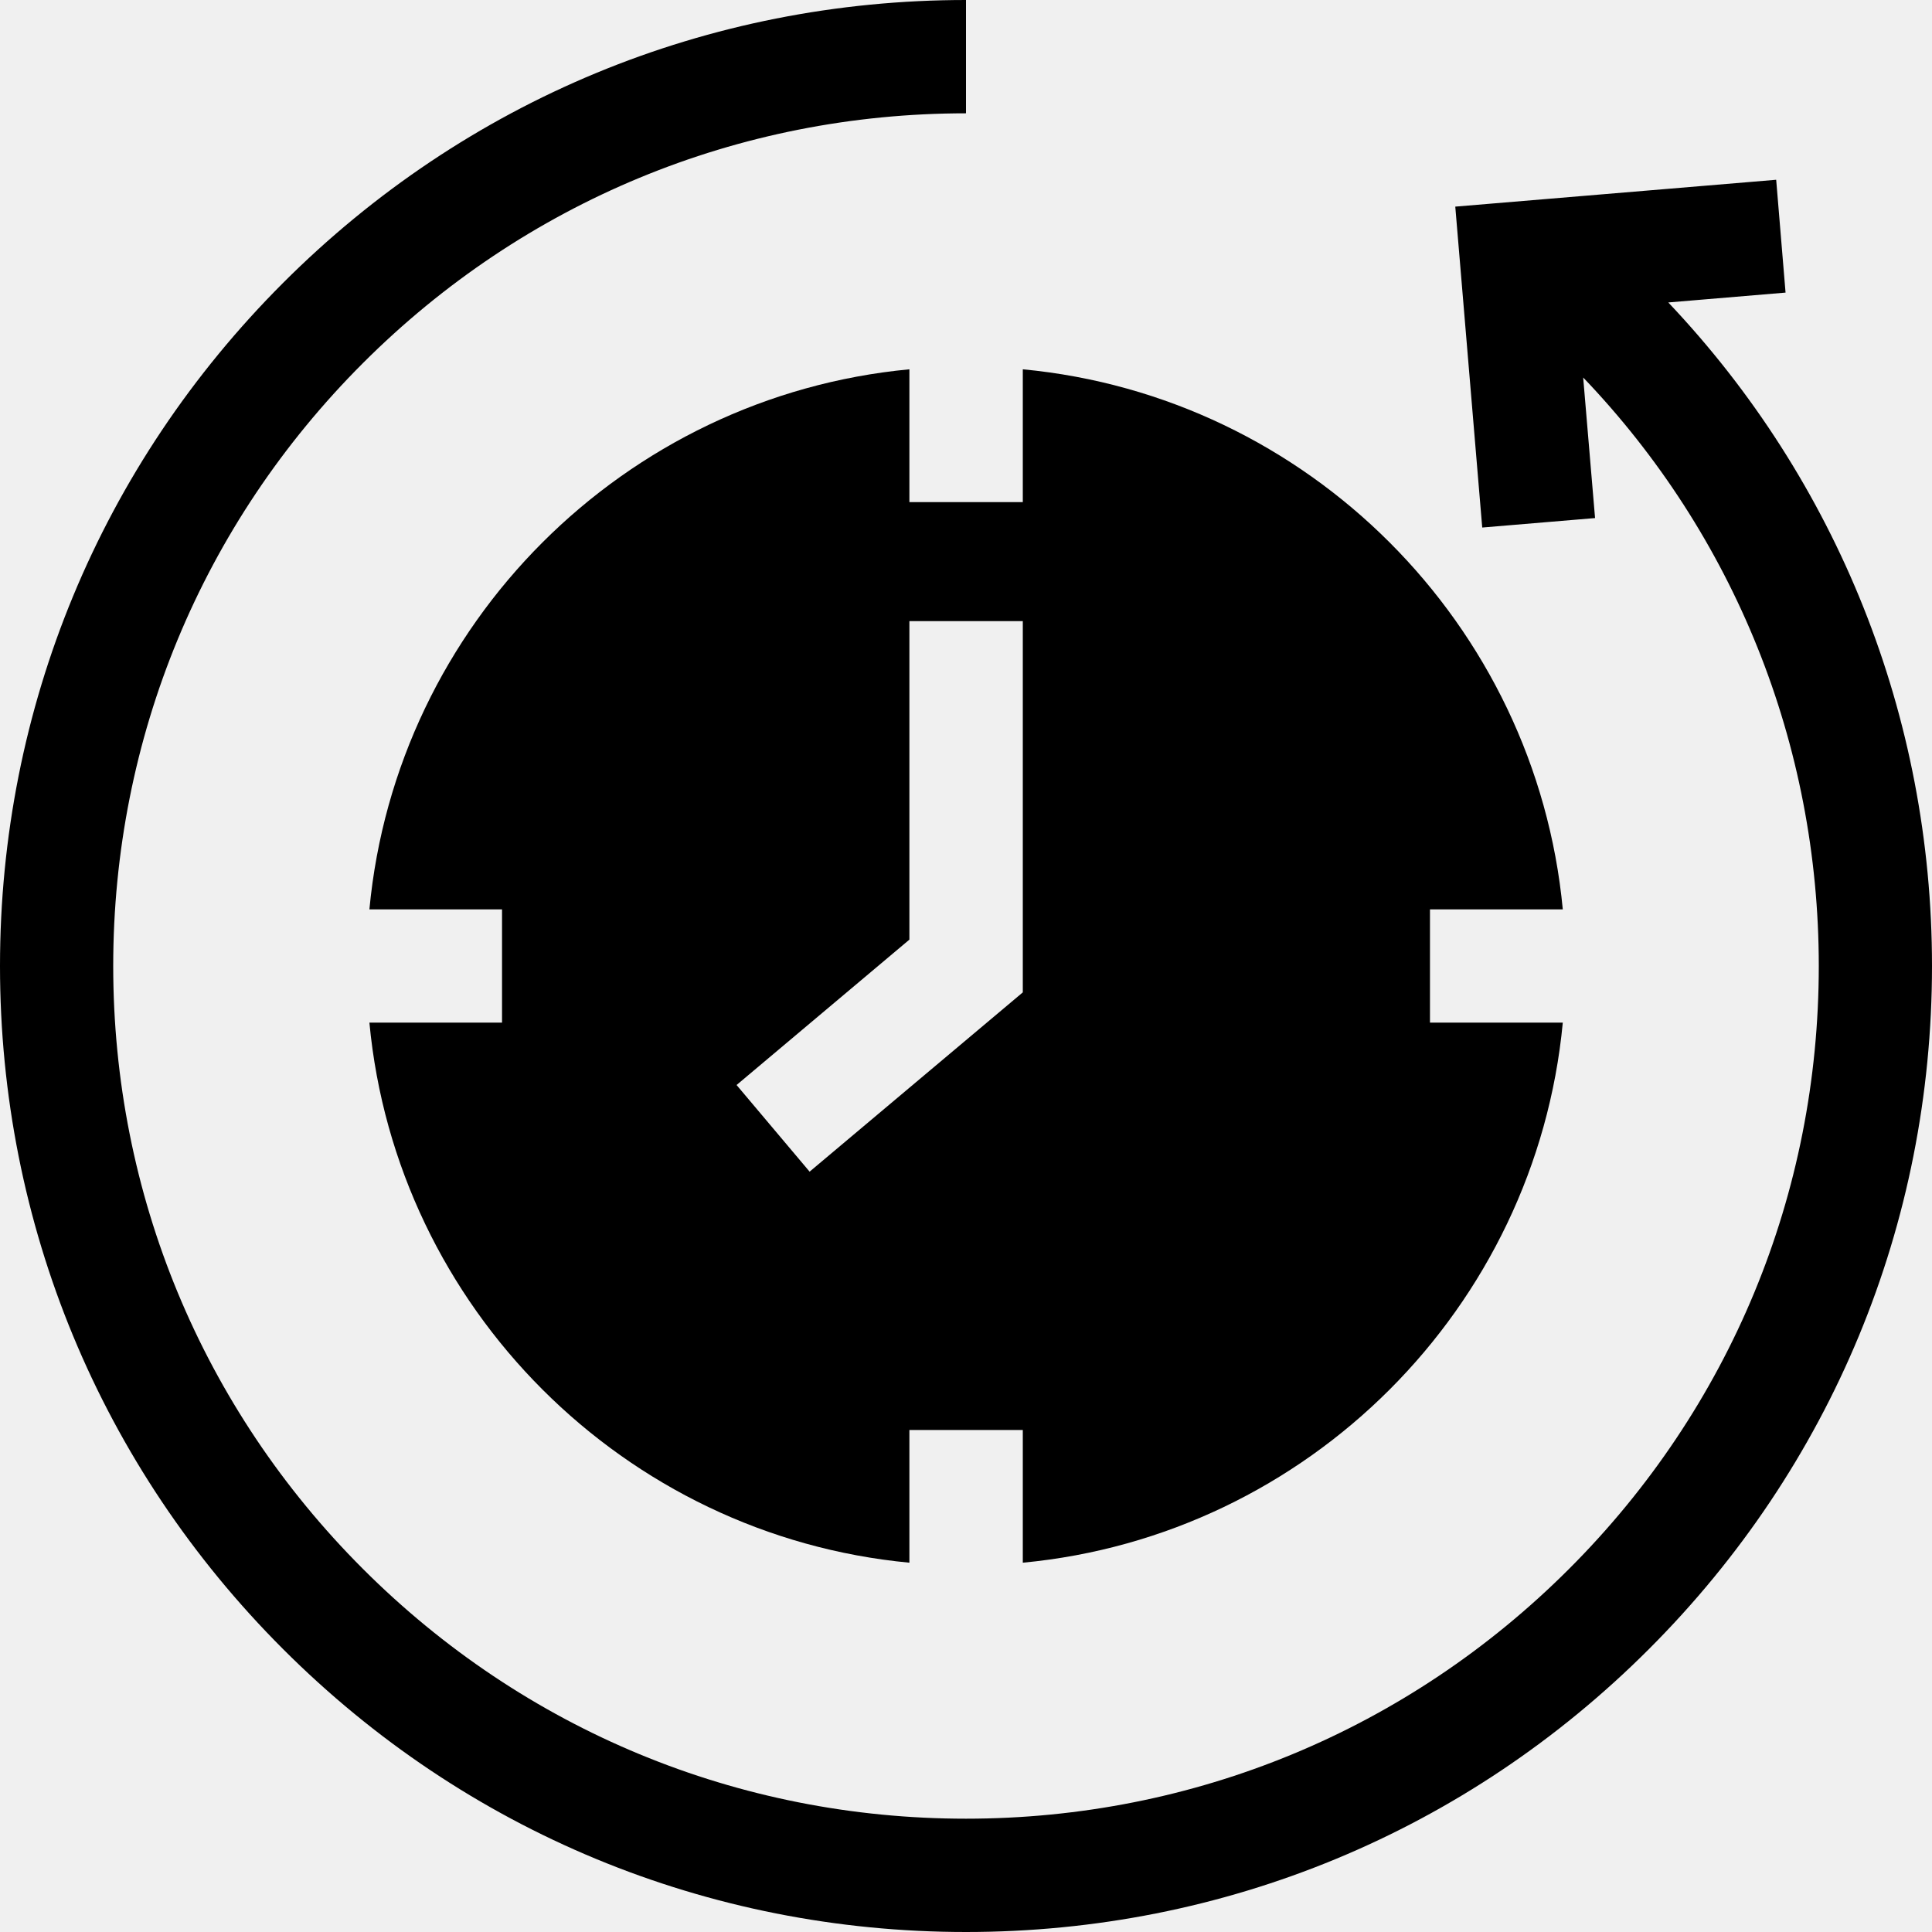
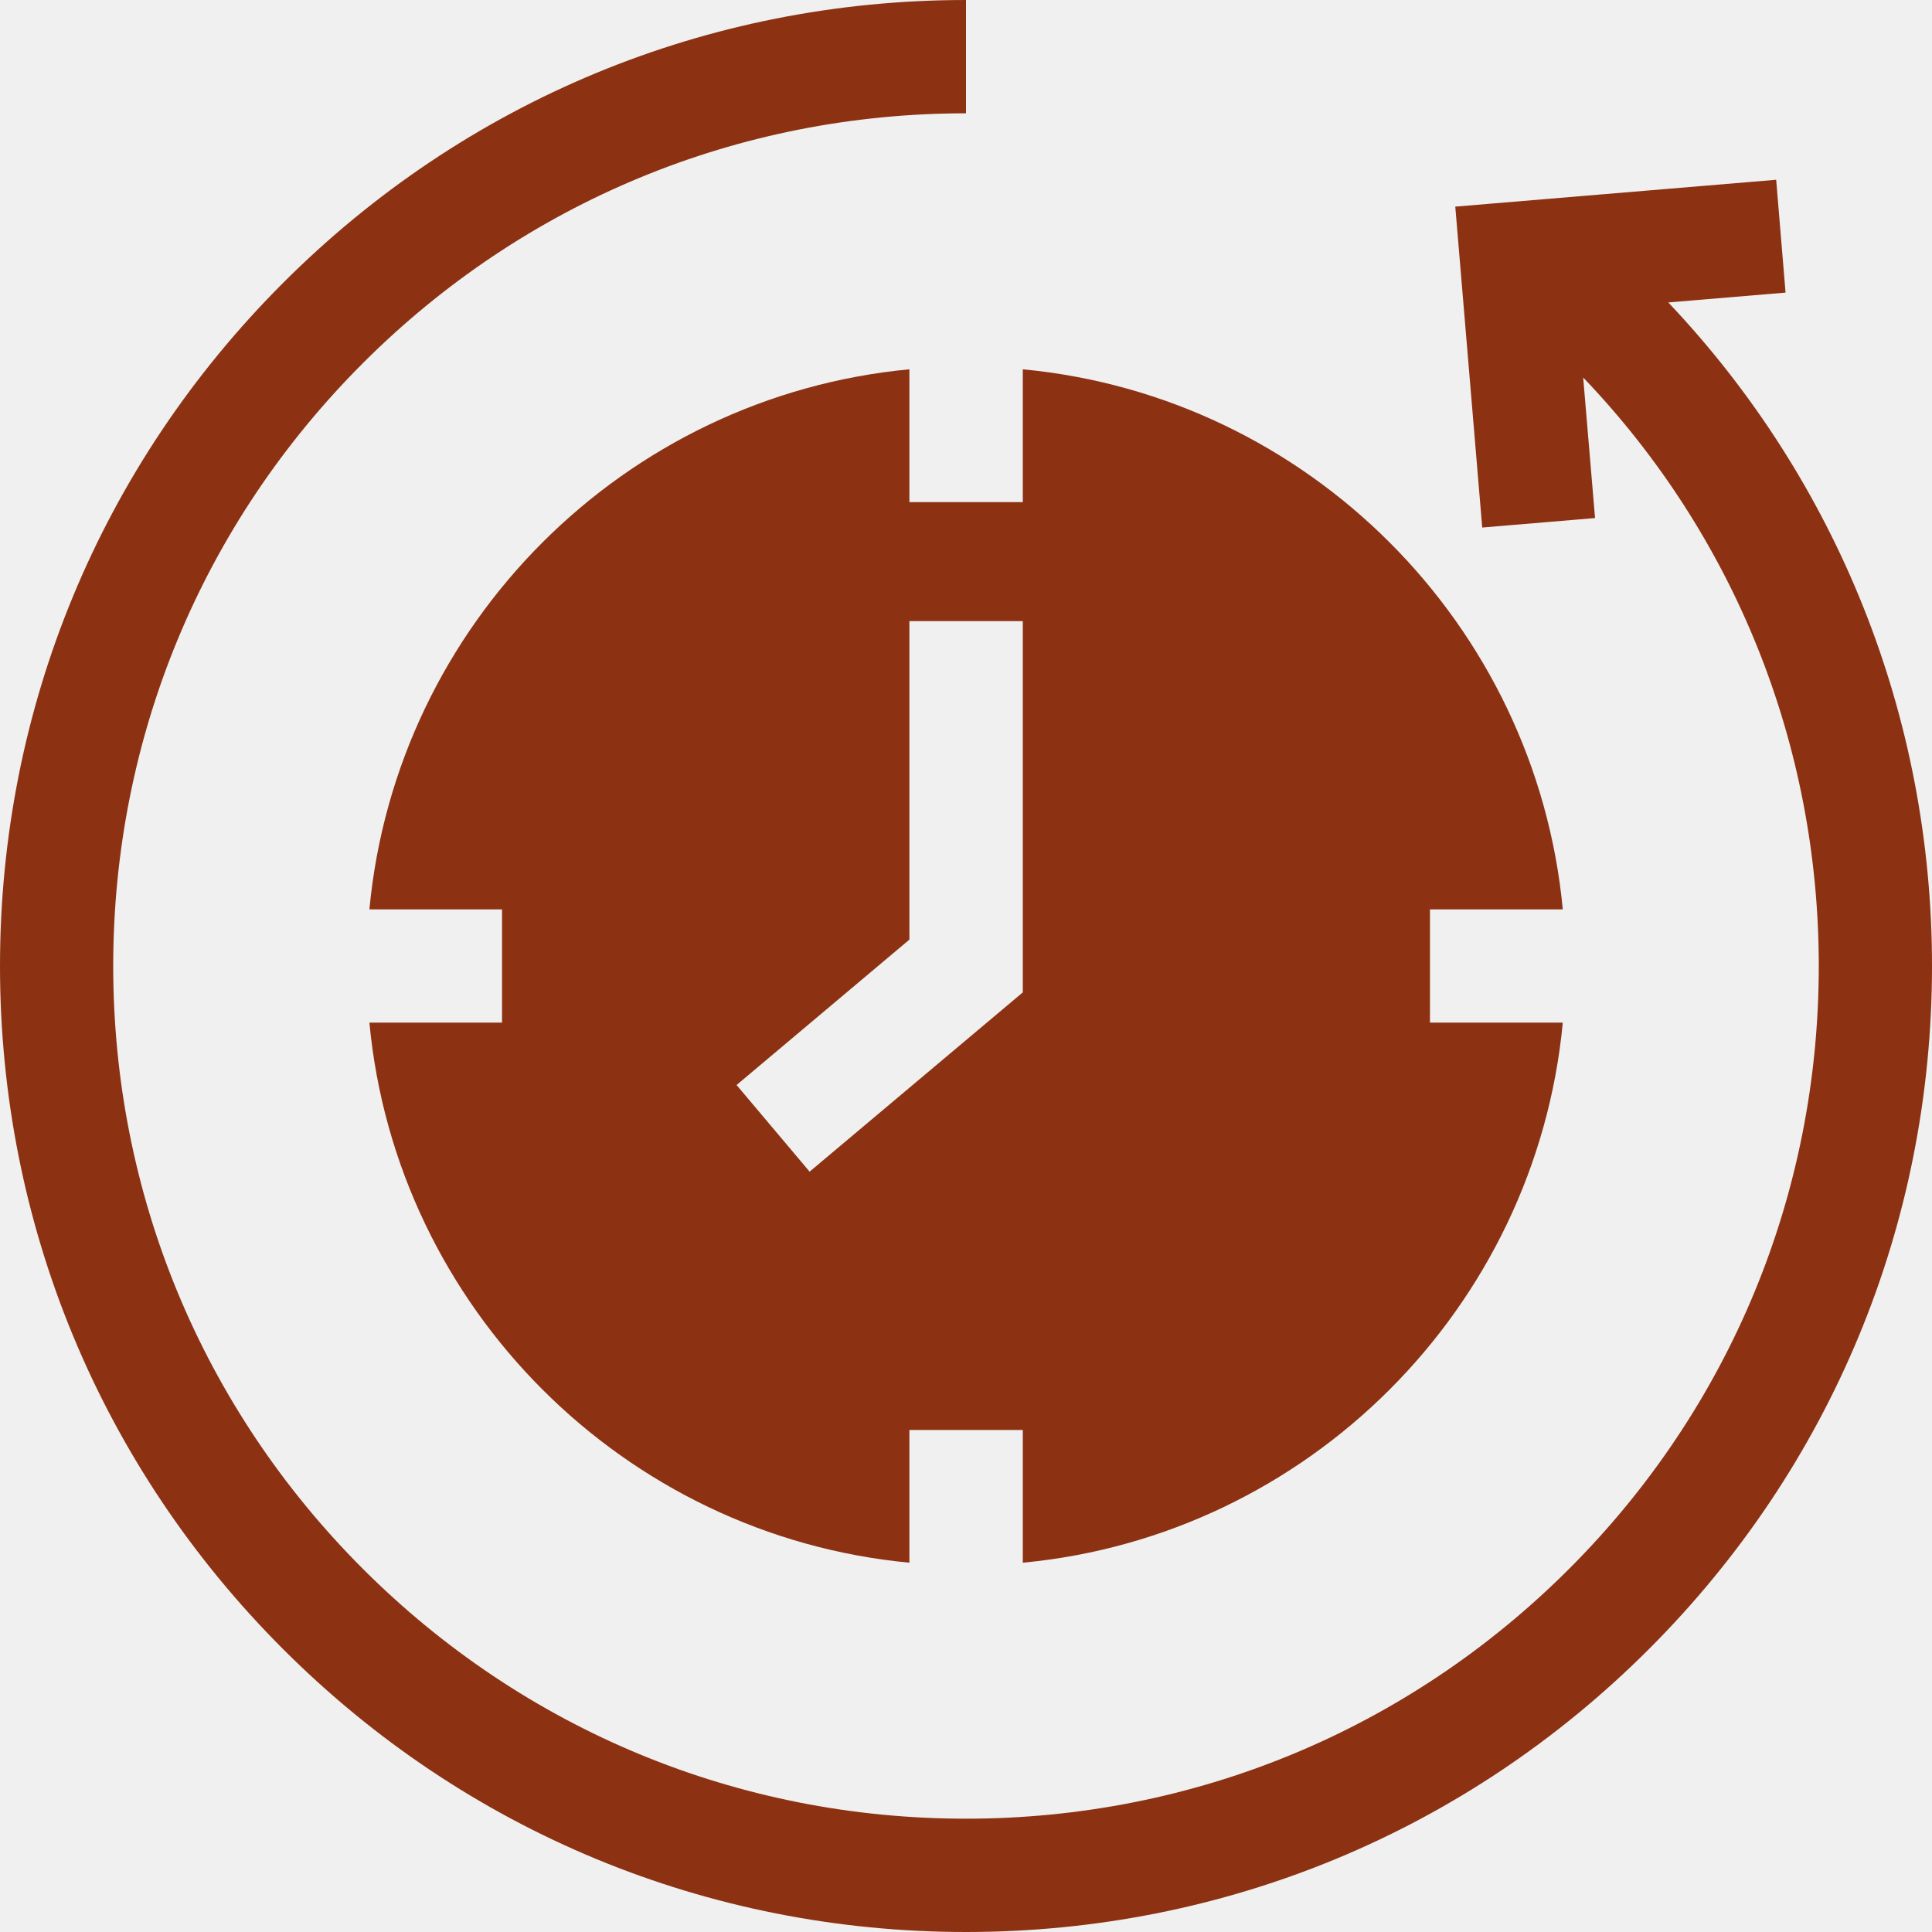
- <svg xmlns="http://www.w3.org/2000/svg" width="20" height="20" viewBox="0 0 20 20">
+ <svg xmlns="http://www.w3.org/2000/svg" width="20" height="20" viewBox="0 0 20 20" fill="none">
  <defs>
    <clipPath id="clip111_6474">
-       <rect id="back-in-time 1" width="20" height="20" fill-opacity="0" />
+       <rect id="back-in-time 1" width="20" height="20" fill="white" fill-opacity="0" />
    </clipPath>
  </defs>
-   <rect id="back-in-time 1" width="20" height="20" fill-opacity="0" />
+   <rect id="back-in-time 1" width="20" height="20" fill="#FFFFFF" fill-opacity="0" />
  <g clip-path="url(#clip111_6474)">
-     <path id="Vector" d="M17.27 3.131L18.484 3.029L18.387 1.861L15.065 2.139L15.344 5.461L16.512 5.363L16.389 3.908C17.951 5.54 18.828 7.703 18.828 10C18.828 12.358 17.91 14.575 16.242 16.242C14.574 17.909 12.357 18.827 10 18.827C7.643 18.827 5.426 17.909 3.758 16.242C2.09 14.575 1.172 12.358 1.172 10C1.172 7.642 2.09 5.425 3.758 3.758C5.426 2.091 7.643 1.173 10 1.173L10 0C7.328 0 4.818 1.04 2.93 2.929C1.041 4.818 0 7.329 0 10C0 12.671 1.041 15.182 2.93 17.071C4.818 18.96 7.328 20 10 20C12.672 20 15.182 18.96 17.07 17.071C18.959 15.182 20 12.671 20 10C20 7.414 19.018 4.976 17.27 3.131Z" fill-opacity="1" fill-rule="nonzero" />
-     <path id="Vector" d="M9.414 5.198L9.414 3.823C6.461 4.102 4.102 6.459 3.824 9.414L5.197 9.414L5.197 10.586L3.824 10.586C4.102 13.54 6.461 15.898 9.414 16.177L9.414 14.803L10.588 14.803L10.588 16.177C13.541 15.898 15.898 13.54 16.178 10.586L14.803 10.586L14.803 9.414L16.178 9.414C15.898 6.46 13.541 4.102 10.588 3.823L10.588 5.198L9.414 5.198ZM10.588 10.273L8.381 12.129L7.625 11.232L9.414 9.727L9.414 6.43L10.588 6.43L10.588 10.273Z" fill-opacity="1" fill-rule="nonzero" />
+     <path id="Vector" d="M17.27 3.131L18.484 3.029L18.387 1.861L15.065 2.139L15.344 5.461L16.512 5.363L16.389 3.908C17.951 5.54 18.828 7.703 18.828 10C18.828 12.358 17.91 14.575 16.242 16.242C14.574 17.909 12.357 18.827 10 18.827C7.643 18.827 5.426 17.909 3.758 16.242C2.09 14.575 1.172 12.358 1.172 10C1.172 7.642 2.09 5.425 3.758 3.758C5.426 2.091 7.643 1.173 10 1.173L10 0C7.328 0 4.818 1.04 2.93 2.929C1.041 4.818 0 7.329 0 10C0 12.671 1.041 15.182 2.93 17.071C4.818 18.96 7.328 20 10 20C12.672 20 15.182 18.96 17.07 17.071C18.959 15.182 20 12.671 20 10C20 7.414 19.018 4.976 17.27 3.131Z" fill="#8C3213" fill-opacity="1" fill-rule="nonzero" />
+     <path id="Vector" d="M9.414 5.198L9.414 3.823C6.461 4.102 4.102 6.459 3.824 9.414L5.197 9.414L5.197 10.586L3.824 10.586C4.102 13.54 6.461 15.898 9.414 16.177L9.414 14.803L10.588 14.803L10.588 16.177C13.541 15.898 15.898 13.54 16.178 10.586L14.803 10.586L14.803 9.414L16.178 9.414C15.898 6.46 13.541 4.102 10.588 3.823L10.588 5.198L9.414 5.198ZM10.588 10.273L8.381 12.129L7.625 11.232L9.414 9.727L9.414 6.43L10.588 6.43L10.588 10.273Z" fill="#8C3213" fill-opacity="1" fill-rule="nonzero" />
  </g>
</svg>
